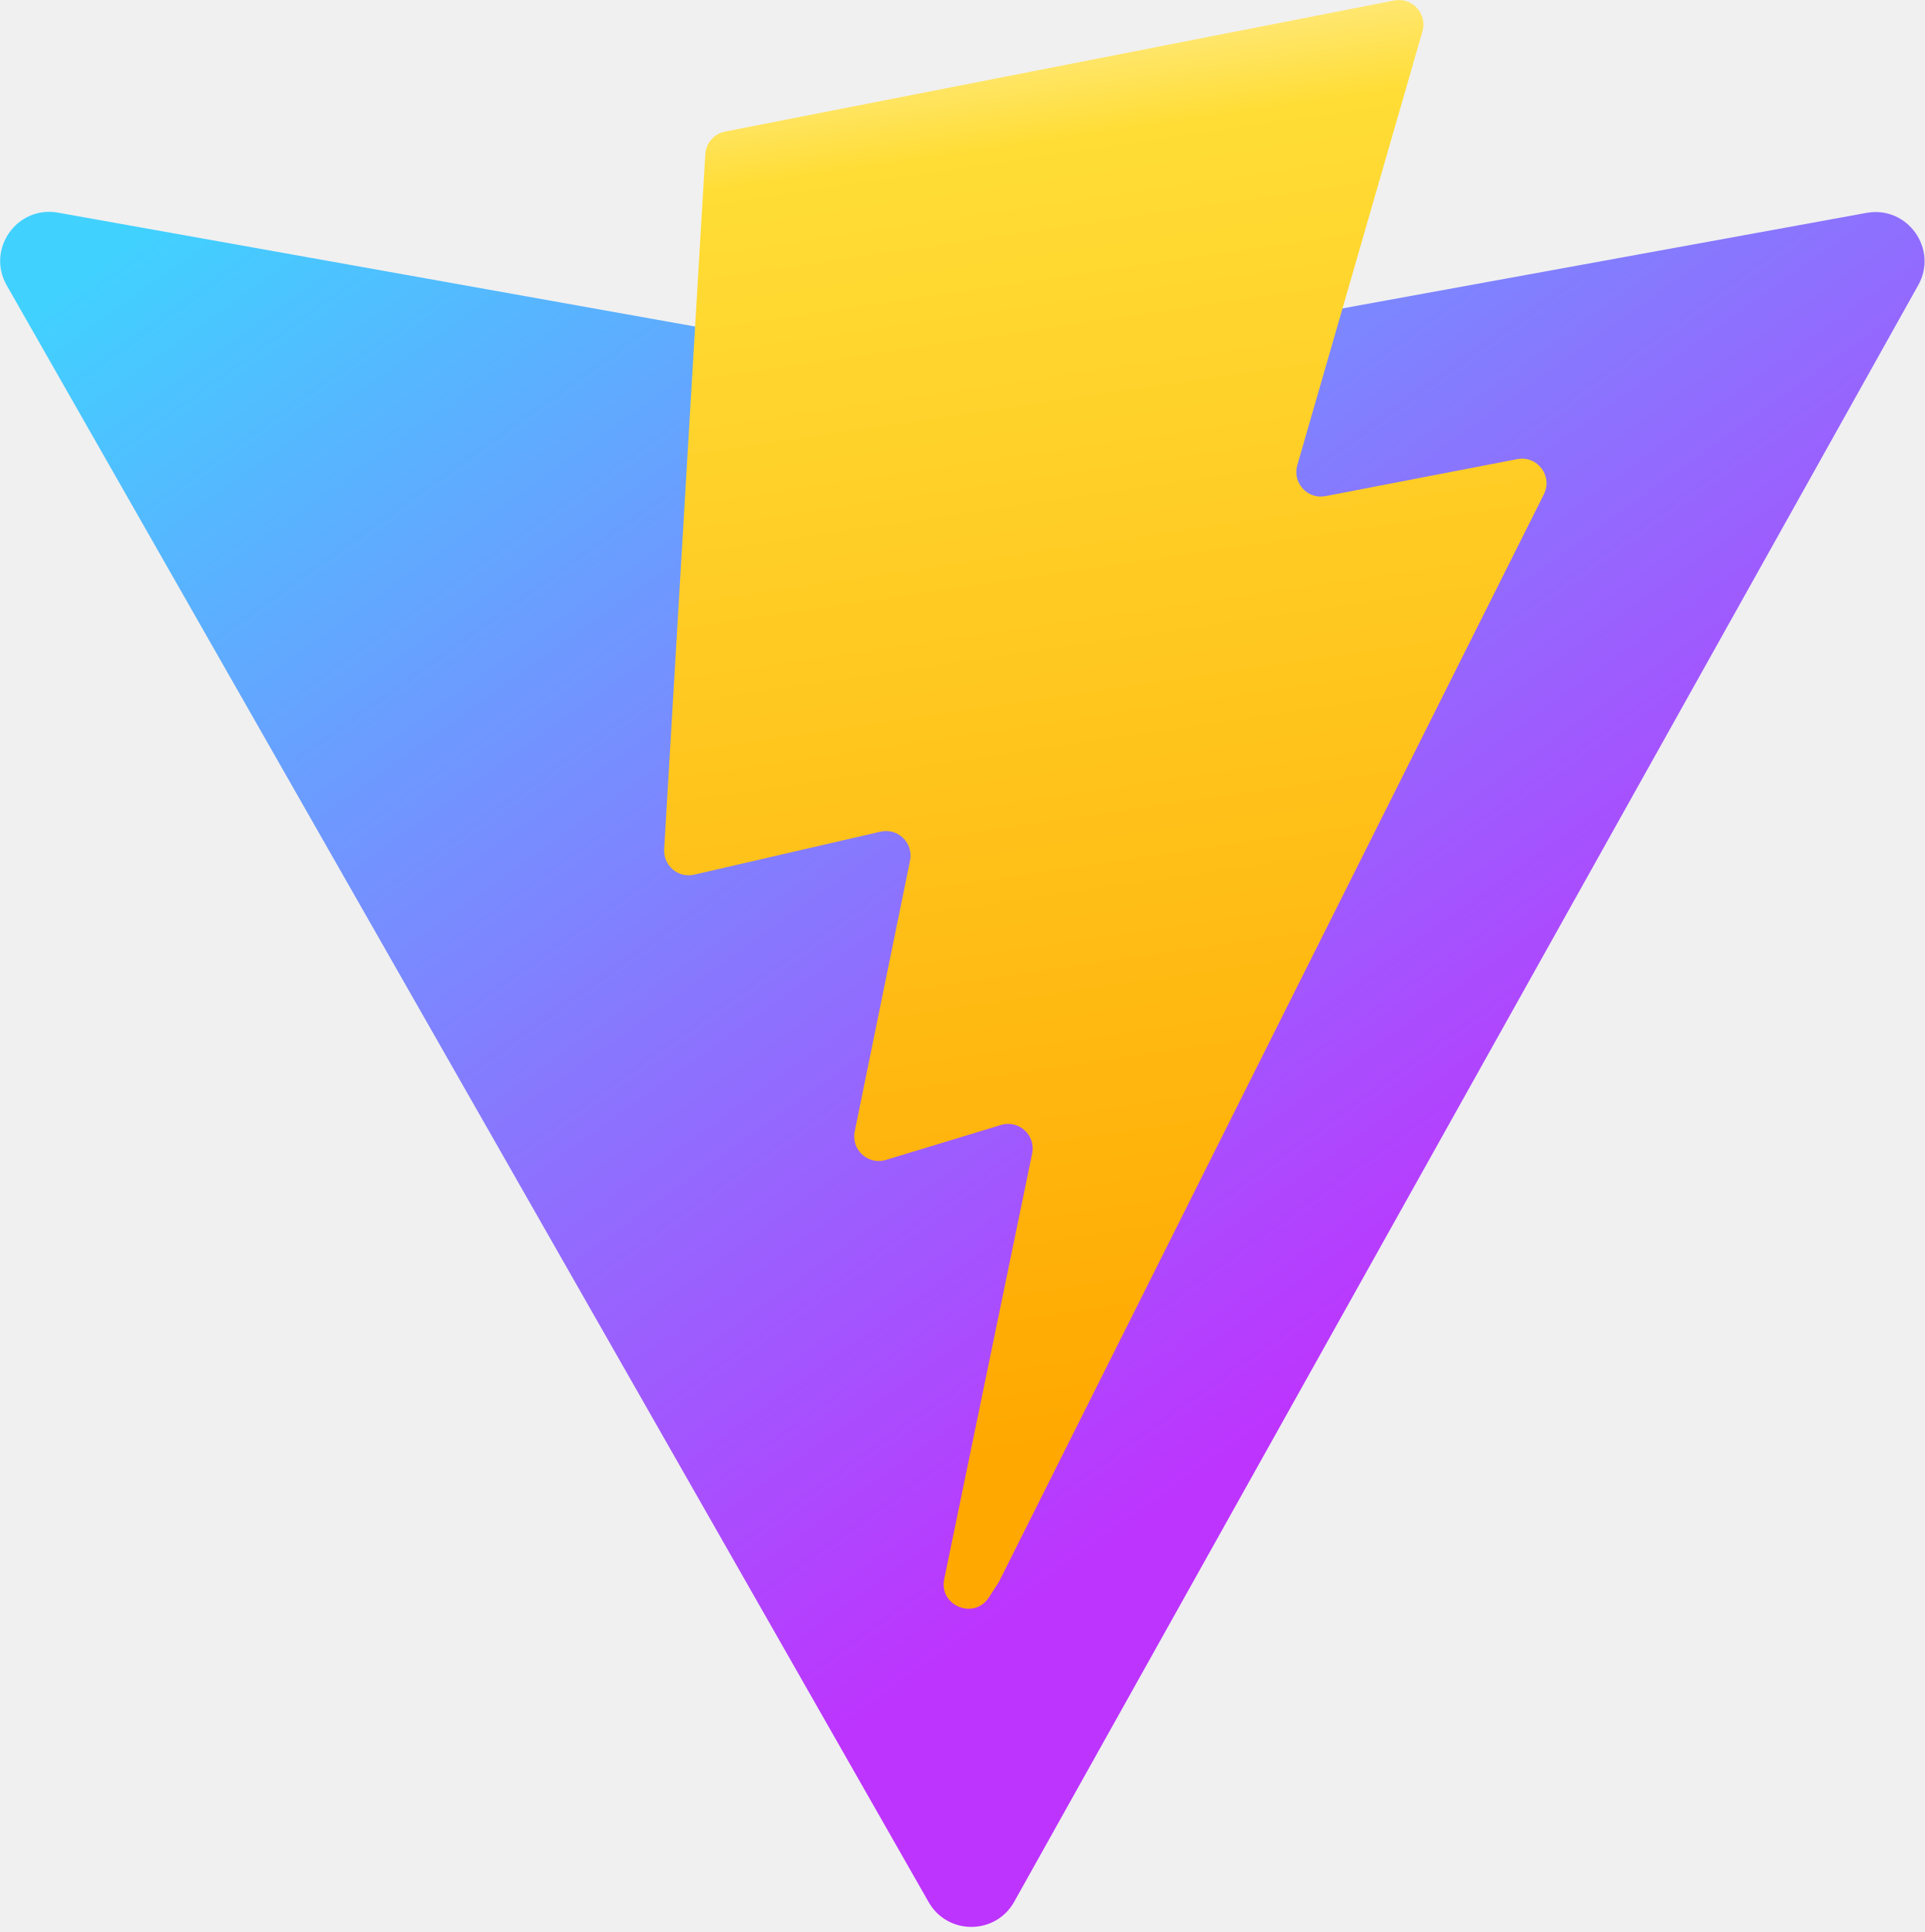
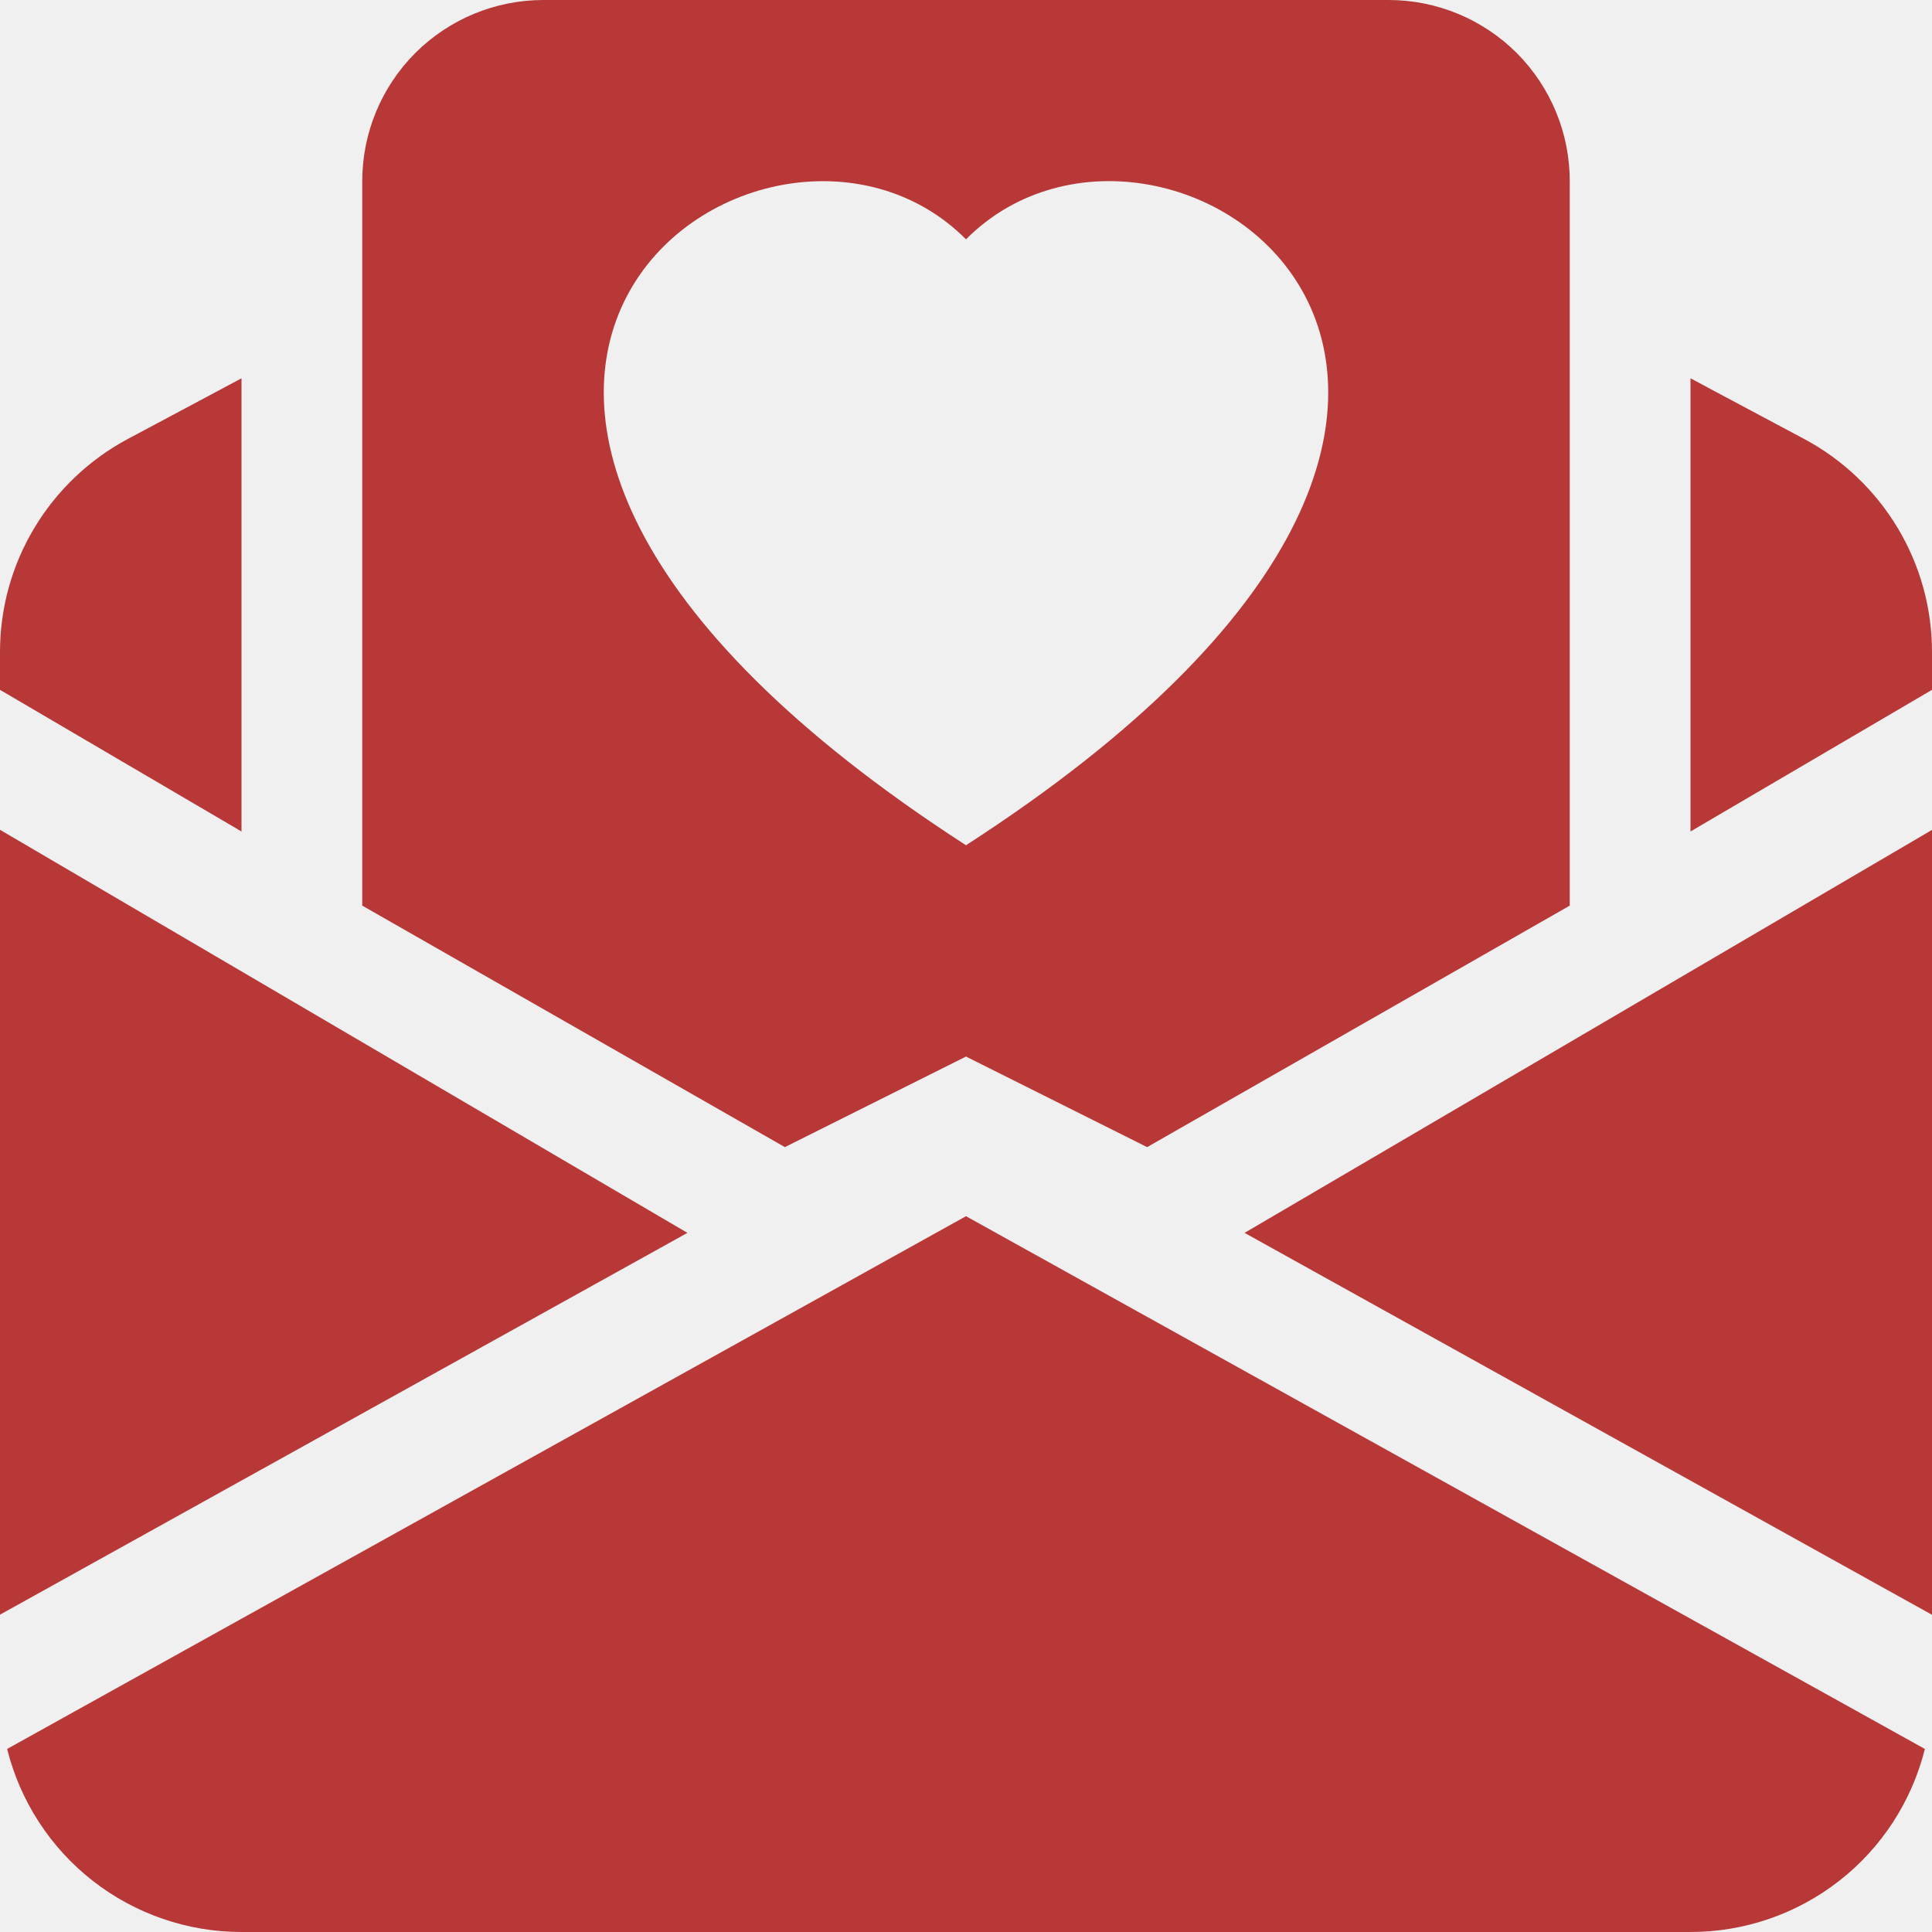
- <svg xmlns="http://www.w3.org/2000/svg" aria-hidden="true" role="img" class="iconify iconify--logos" width="31.88" height="32" preserveAspectRatio="xMidYMid meet" viewBox="0 0 256 257">
+ <svg xmlns="http://www.w3.org/2000/svg" width="16" height="16" viewBox="0 0 16 16" fill="none">
+   <g clip-path="url(#clip0_56_235)">
+     <path fill-rule="evenodd" clip-rule="evenodd" d="M3 7.5L6.5 9.5L8 8.75L9.5 9.5L13 7.5V1.5C13 1.102 12.842 0.721 12.561 0.439C12.279 0.158 11.898 0 11.5 0L4.5 0C4.102 0 3.721 0.158 3.439 0.439C3.158 0.721 3 1.102 3 1.5V7.5ZM2 3.133L1.059 3.635C0.739 3.806 0.472 4.06 0.285 4.371C0.098 4.682 -3.62467e-05 5.037 1.00039e-08 5.4V5.713L2 6.886V3.133ZM14 6.886L16 5.713V5.4C16 5.037 15.902 4.682 15.715 4.371C15.528 4.06 15.261 3.806 14.941 3.635L14 3.133V6.886ZM10.307 10.21L16 6.873V13.373L10.307 10.21ZM15.941 14.484L8 10.072L0.059 14.484C0.167 14.917 0.417 15.302 0.768 15.576C1.12 15.851 1.554 16 2 16H14C14.446 16 14.88 15.851 15.232 15.576C15.583 15.302 15.833 14.917 15.941 14.484ZM5.693 10.21L1.00039e-08 13.372V6.872L5.693 10.21ZM8 1.982C9.664 0.309 13.825 3.236 8 7C2.175 3.236 6.336 0.31 8 1.982Z" fill="#B83838" />
+   </g>
  <defs>
-     <linearGradient id="IconifyId1813088fe1fbc01fb466" x1="-.828%" x2="57.636%" y1="7.652%" y2="78.411%">
-       <stop offset="0%" stop-color="#41D1FF" />
-       <stop offset="100%" stop-color="#BD34FE" />
-     </linearGradient>
-     <linearGradient id="IconifyId1813088fe1fbc01fb467" x1="43.376%" x2="50.316%" y1="2.242%" y2="89.03%">
-       <stop offset="0%" stop-color="#FFEA83" />
-       <stop offset="8.333%" stop-color="#FFDD35" />
-       <stop offset="100%" stop-color="#FFA800" />
-     </linearGradient>
+     <clipPath id="clip0_56_235">
+       <rect width="16" height="16" fill="white" />
+     </clipPath>
  </defs>
-   <path fill="url(#IconifyId1813088fe1fbc01fb466)" d="M255.153 37.938L134.897 252.976c-2.483 4.44-8.862 4.466-11.382.048L.875 37.958c-2.746-4.814 1.371-10.646 6.827-9.67l120.385 21.517a6.537 6.537 0 0 0 2.322-.004l117.867-21.483c5.438-.991 9.574 4.796 6.877 9.62Z" />
-   <path fill="url(#IconifyId1813088fe1fbc01fb467)" d="M185.432.063L96.44 17.501a3.268 3.268 0 0 0-2.634 3.014l-5.474 92.456a3.268 3.268 0 0 0 3.997 3.378l24.777-5.718c2.318-.535 4.413 1.507 3.936 3.838l-7.361 36.047c-.495 2.426 1.782 4.5 4.151 3.78l15.304-4.649c2.372-.72 4.652 1.36 4.15 3.788l-11.698 56.621c-.732 3.542 3.979 5.473 5.943 2.437l1.313-2.028l72.516-144.72c1.215-2.423-.88-5.186-3.54-4.672l-25.505 4.922c-2.396.462-4.435-1.77-3.759-4.114l16.646-57.705c.677-2.35-1.37-4.583-3.769-4.113Z" />
</svg>
